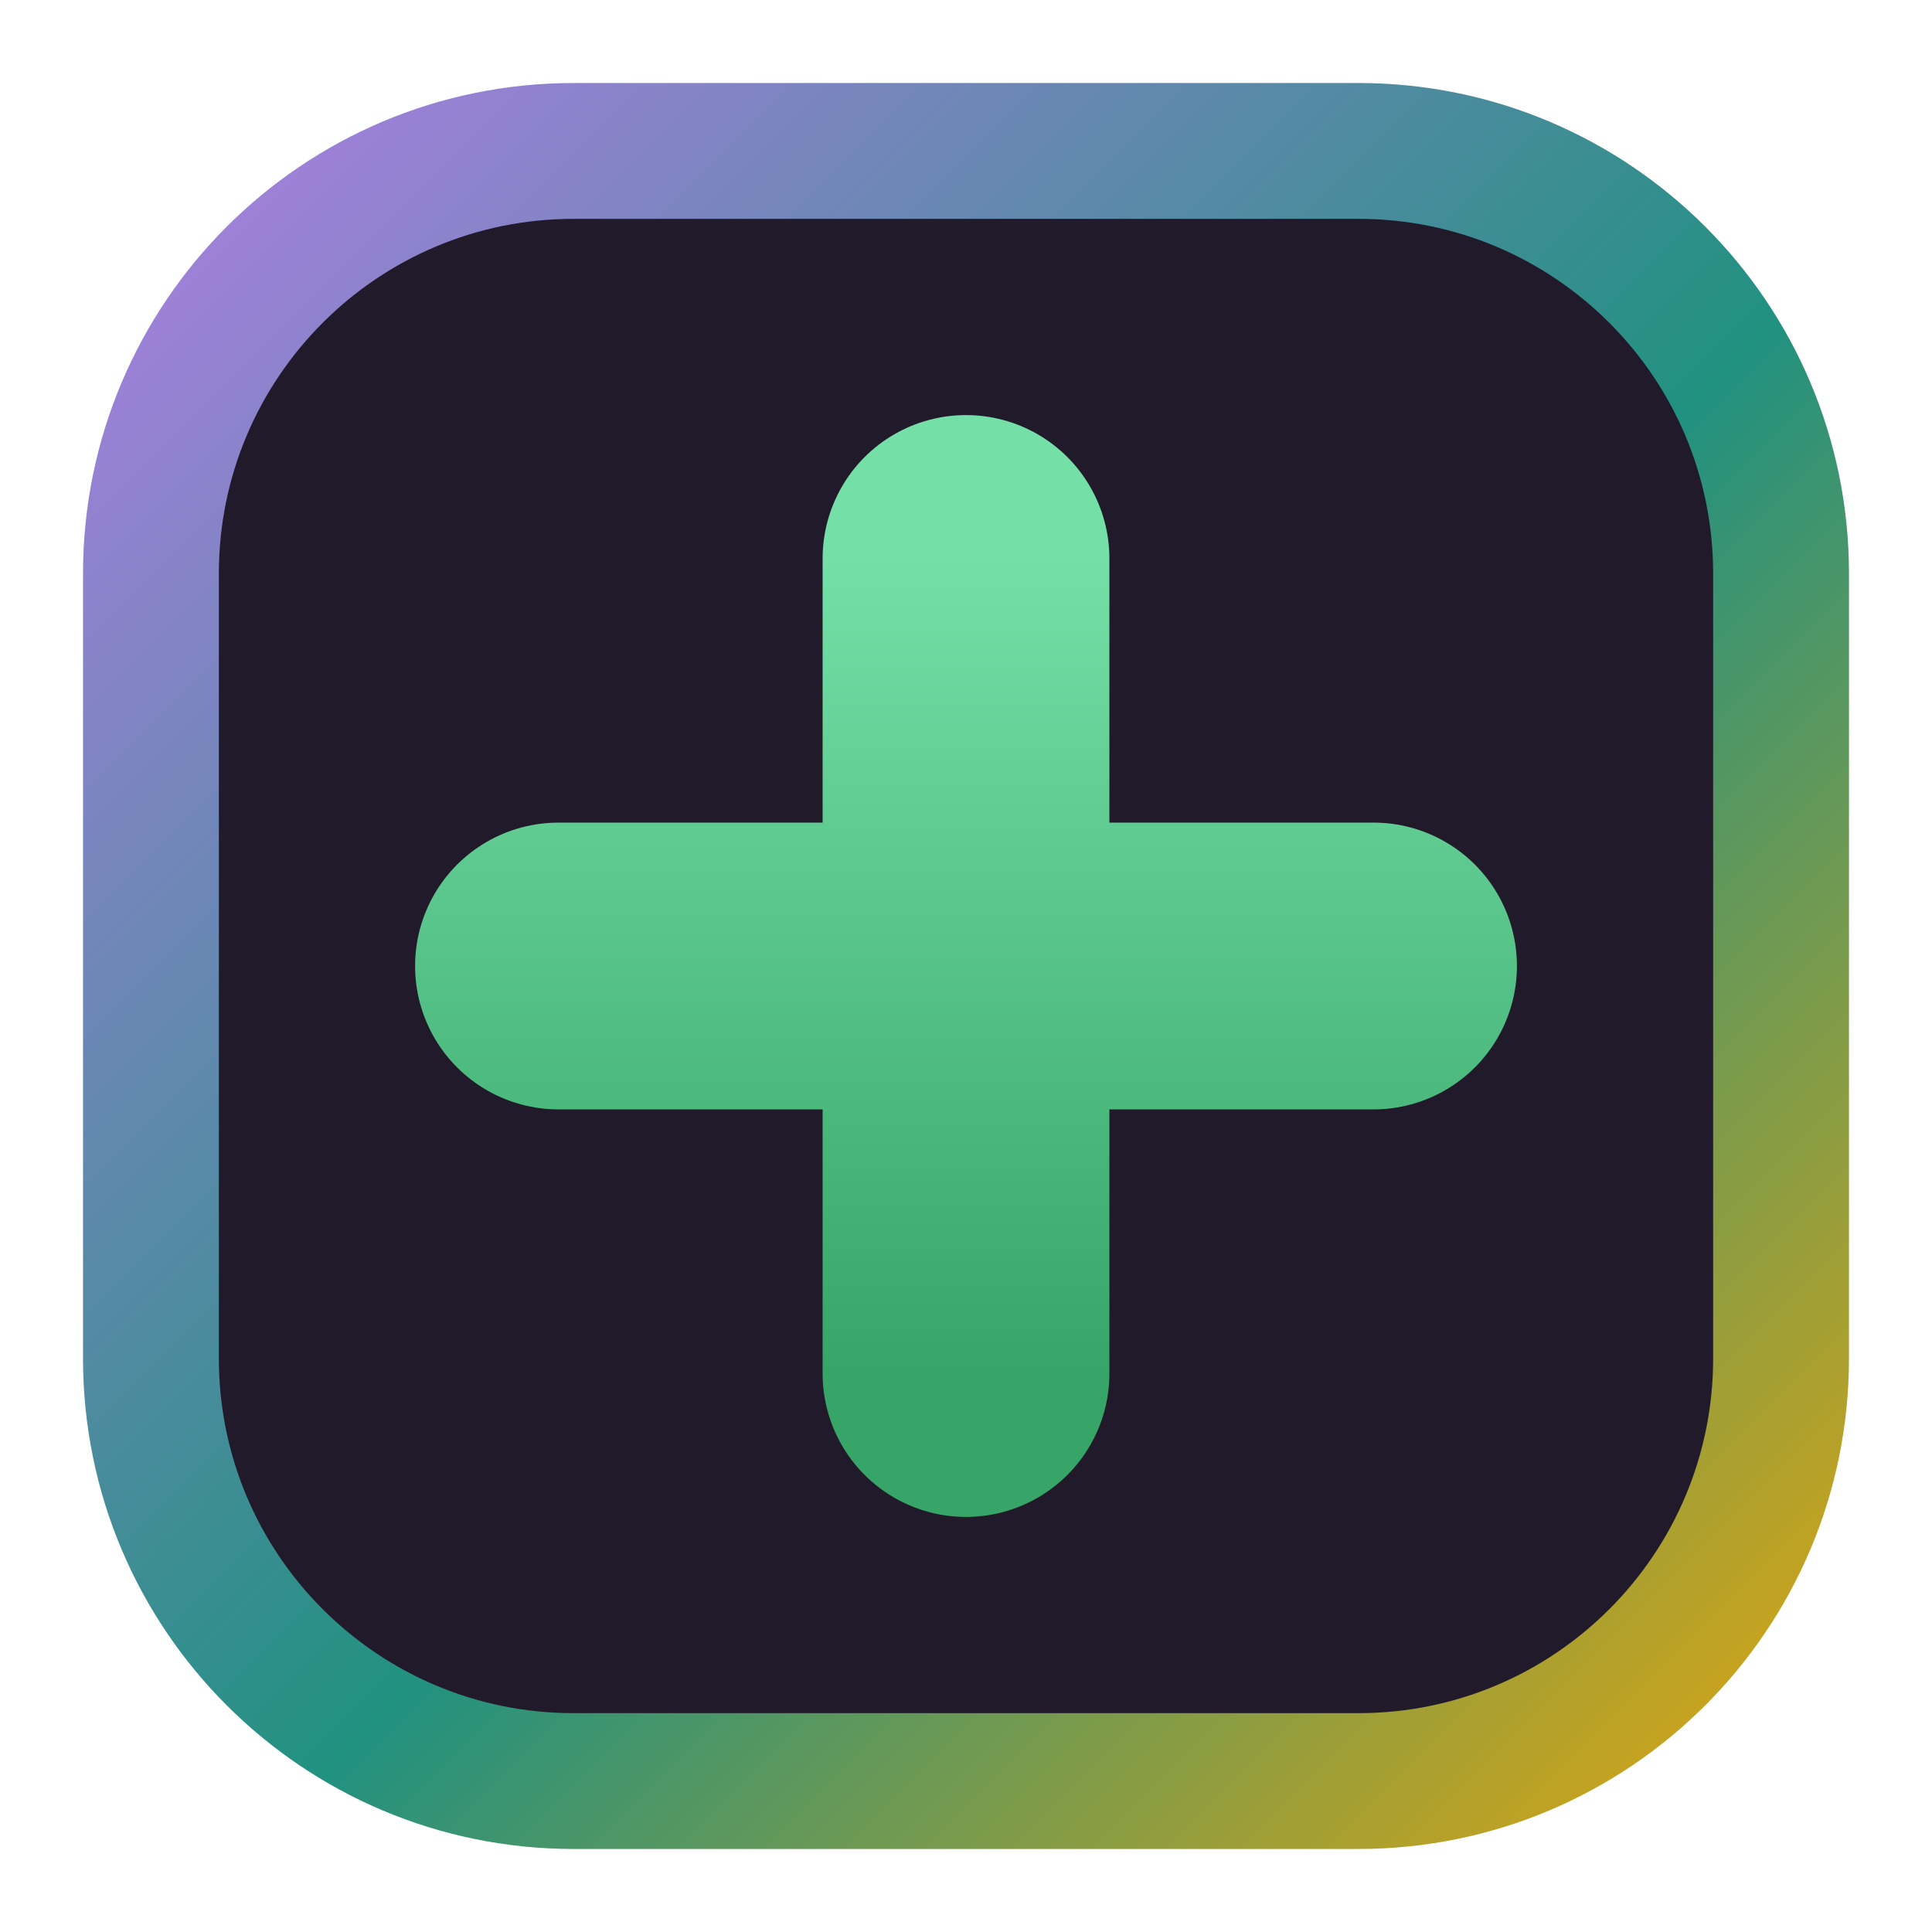
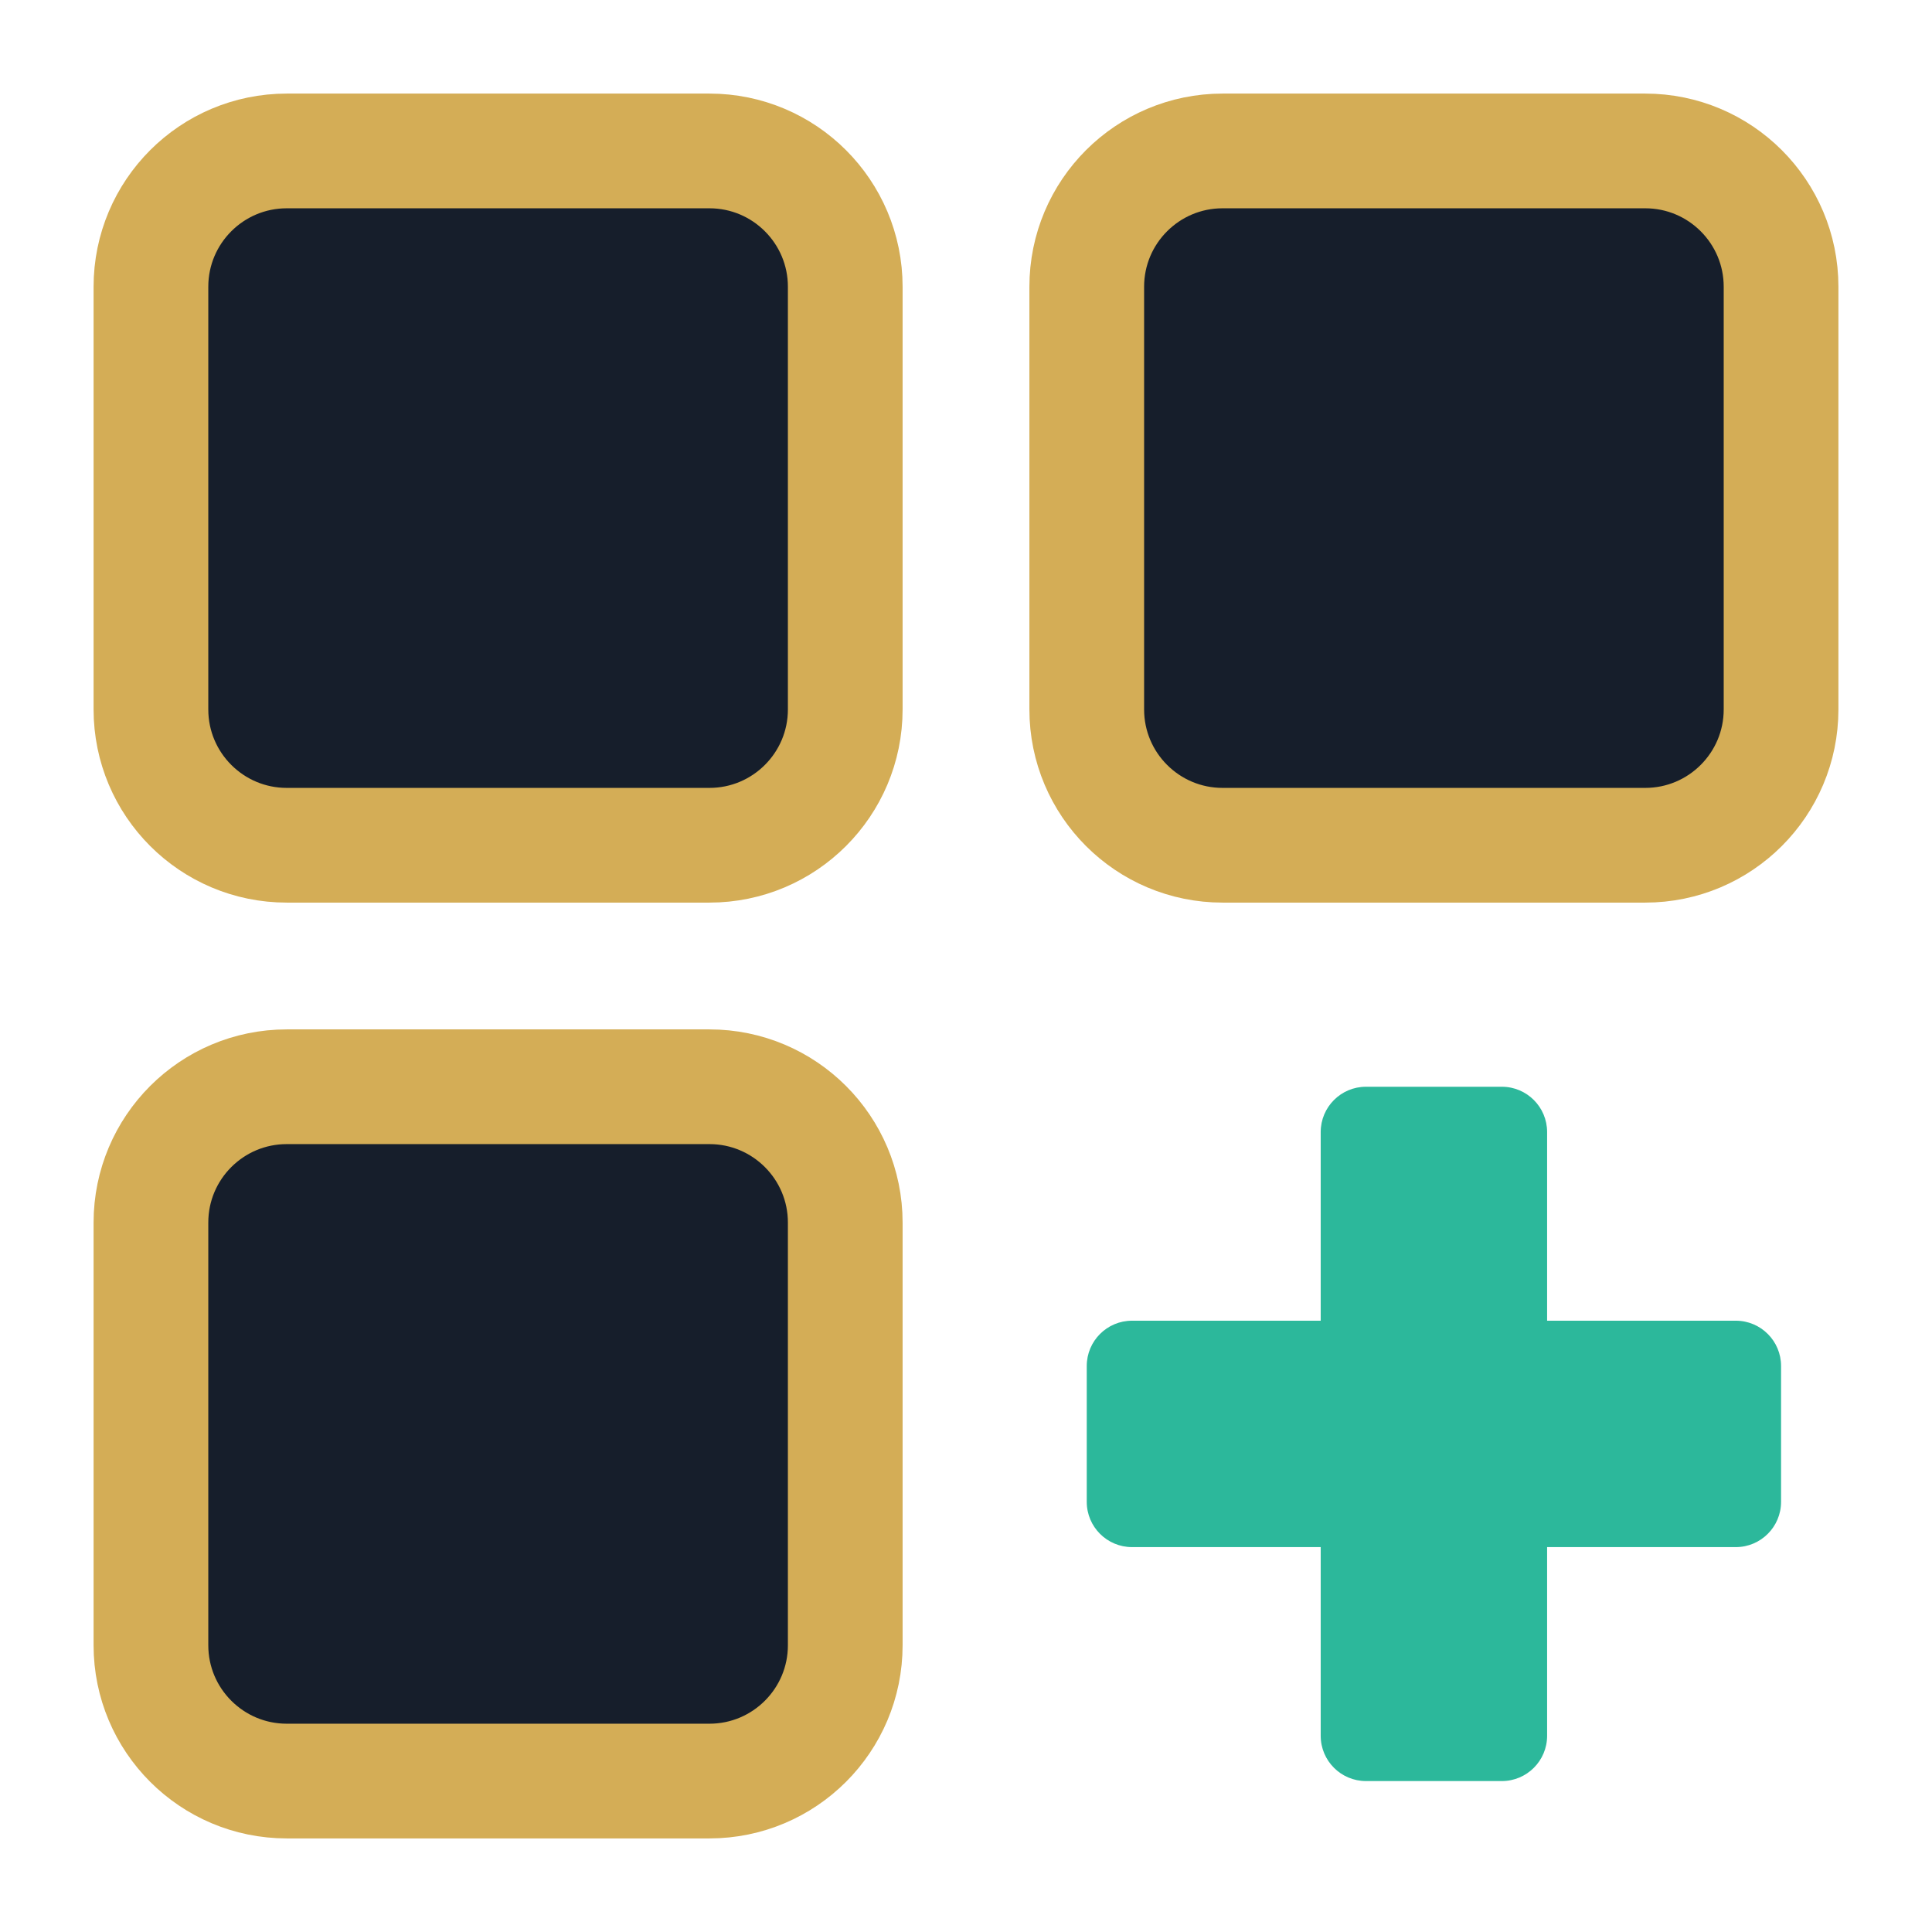
- <svg xmlns="http://www.w3.org/2000/svg" viewBox="0 0 64 64">
-   <defs>
-     <linearGradient id="frame" x1="0" y1="0" x2="1" y2="1">
-       <stop offset="0" stop-color="#a97fe0" />
-       <stop offset="0.55" stop-color="#219180" />
-       <stop offset="1" stop-color="#d9a514" />
-     </linearGradient>
-     <linearGradient id="plus" x1="0" y1="0" x2="0" y2="1">
-       <stop offset="0" stop-color="#74dfa6" />
-       <stop offset="1" stop-color="#37a568" />
-     </linearGradient>
-   </defs>
-   <rect x="5" y="5" width="54" height="54" rx="14" fill="#211a2a" />
-   <rect x="5" y="5" width="54" height="54" rx="14" fill="none" stroke="url(#frame)" stroke-width="4.5" />
-   <path d="M32 18.5 v27 M18.5 32 h27" stroke="url(#plus)" stroke-width="9.5" stroke-linecap="round" />
+ <svg xmlns="http://www.w3.org/2000/svg" viewBox="0 0 64 64" fill="none">
+   <rect x="5" y="5" width="23" height="23" rx="4.5" fill="#161e2b" stroke="#d4ad56" stroke-width="3.8" />
+   <rect x="36" y="5" width="23" height="23" rx="4.5" fill="#161e2b" stroke="#d4ad56" stroke-width="3.8" />
+   <rect x="5" y="36" width="23" height="23" rx="4.5" fill="#161e2b" stroke="#d4ad56" stroke-width="3.8" />
+   <rect x="43.75" y="36" width="7.5" height="23" rx="1.5" fill="#2cb89b" />
+   <rect x="36" y="43.75" width="23" height="7.5" rx="1.5" fill="#2cb89b" />
</svg>
